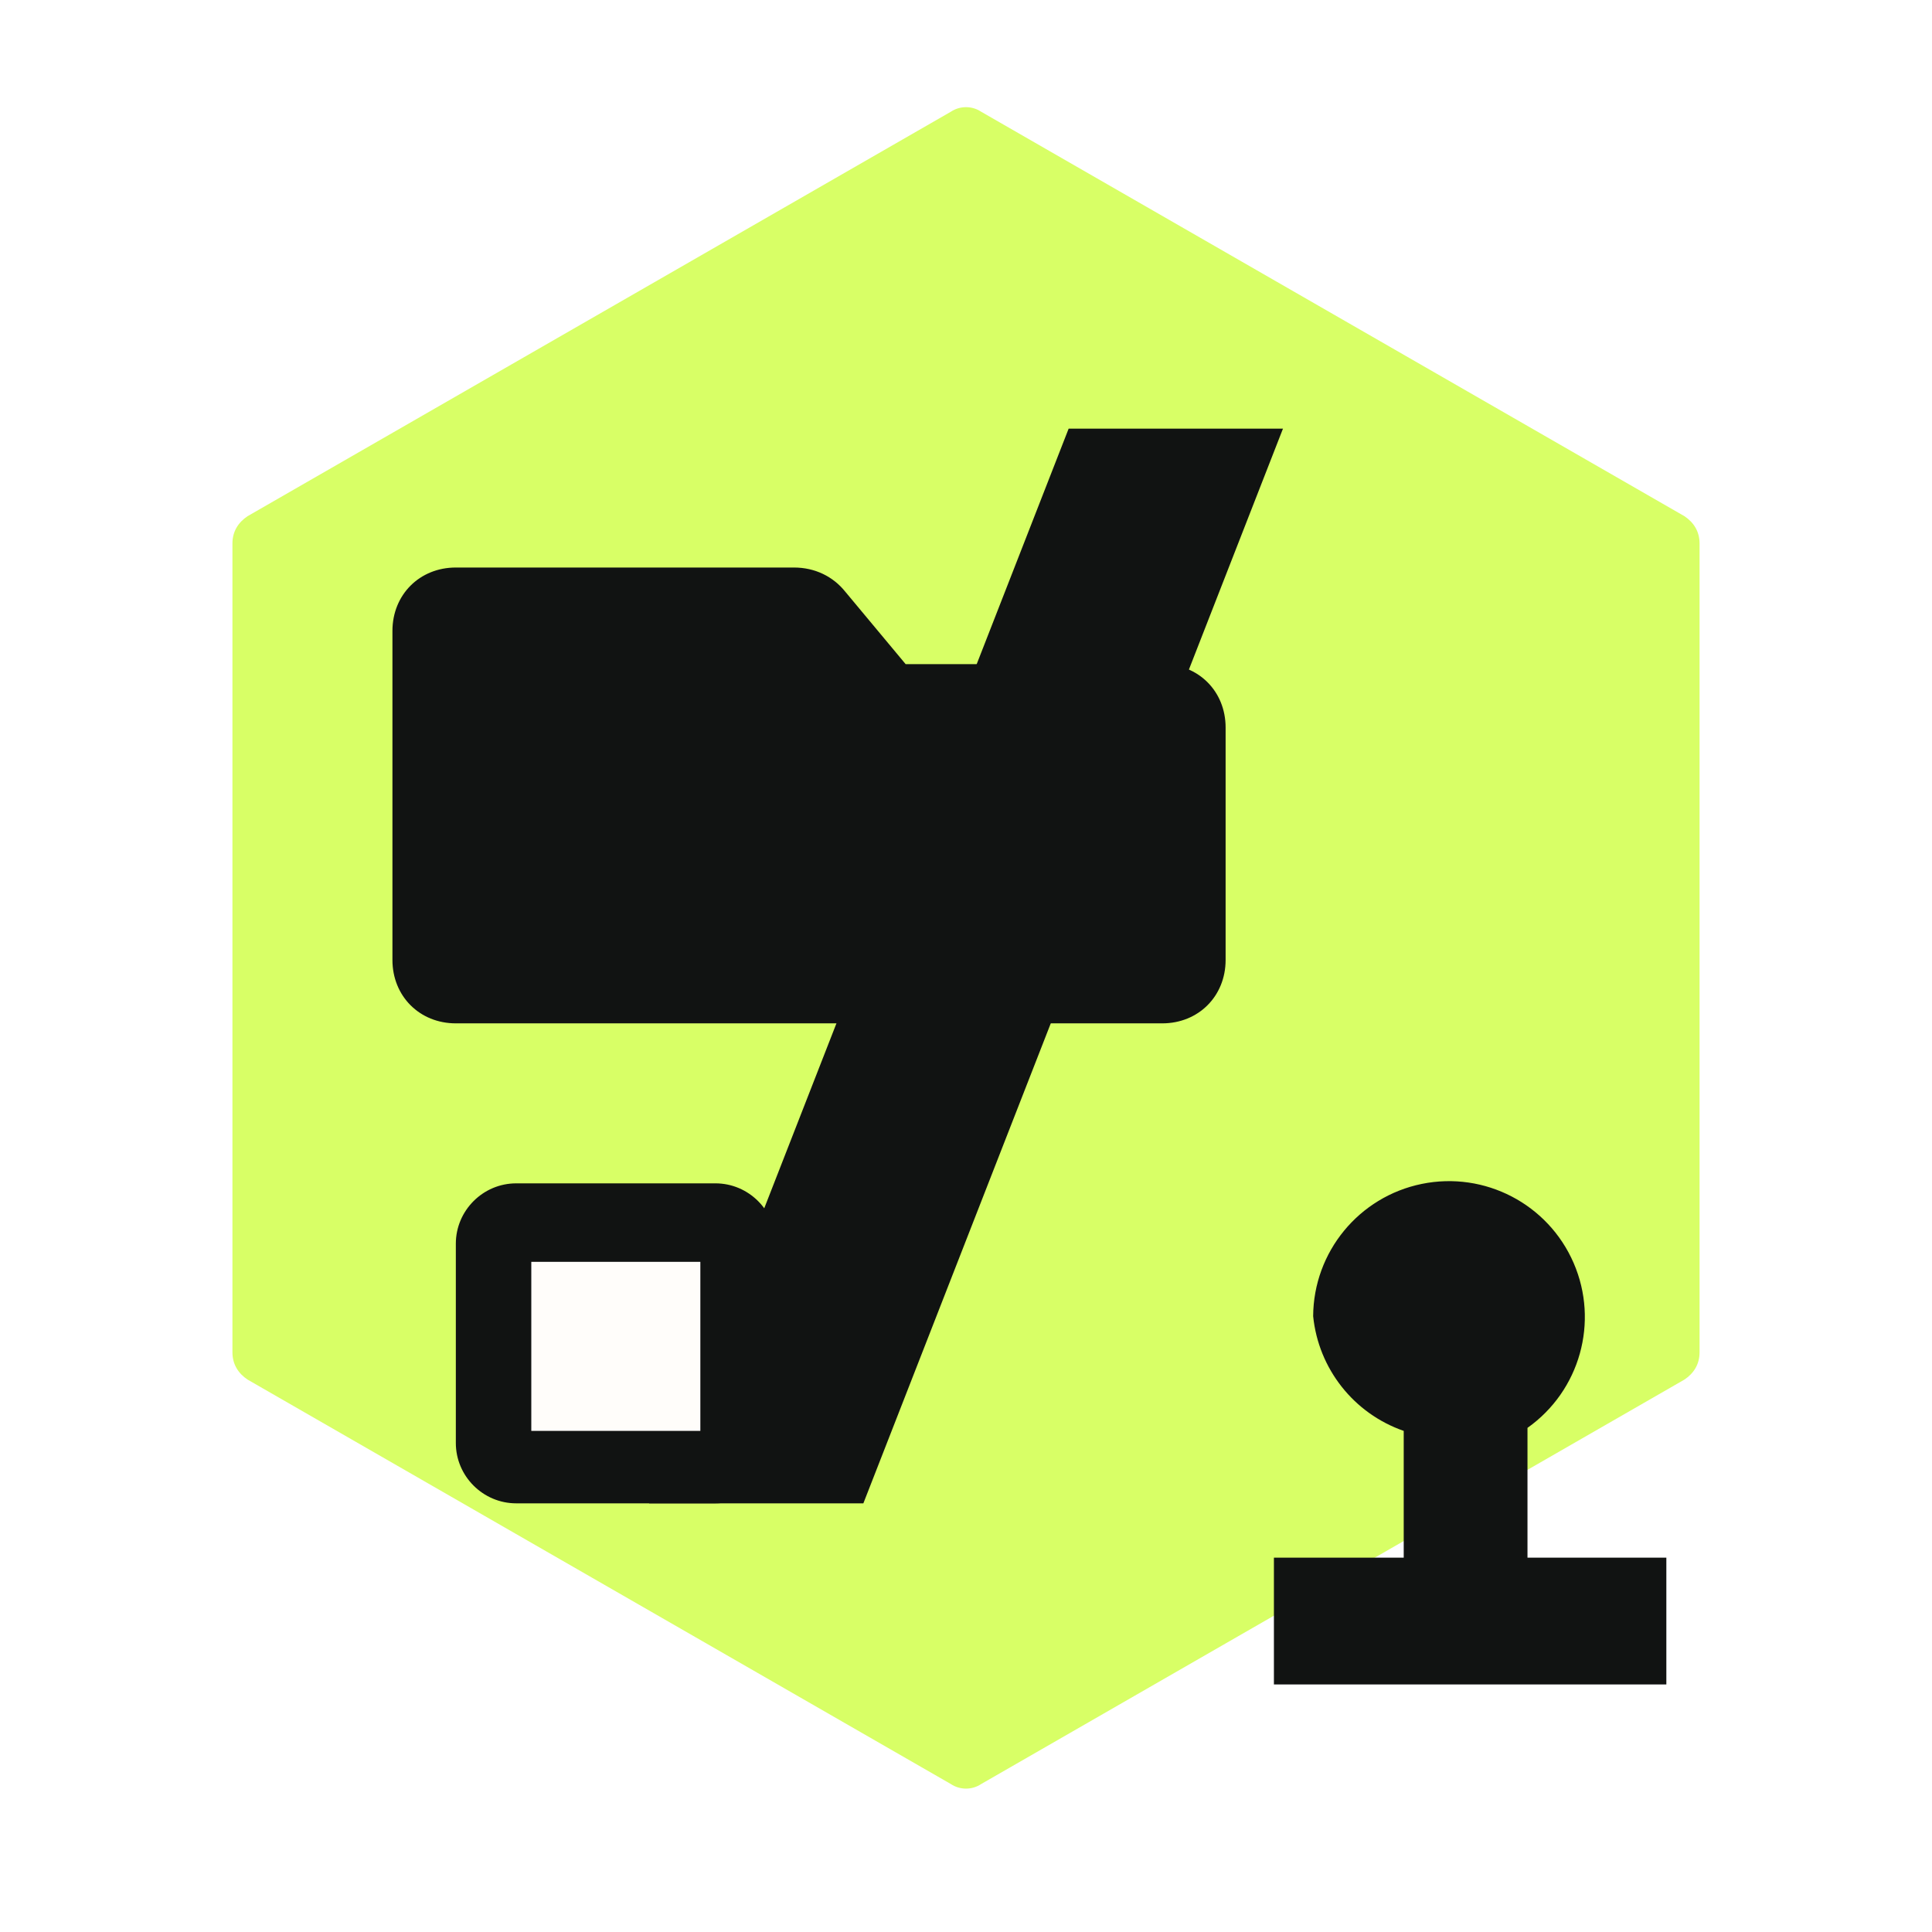
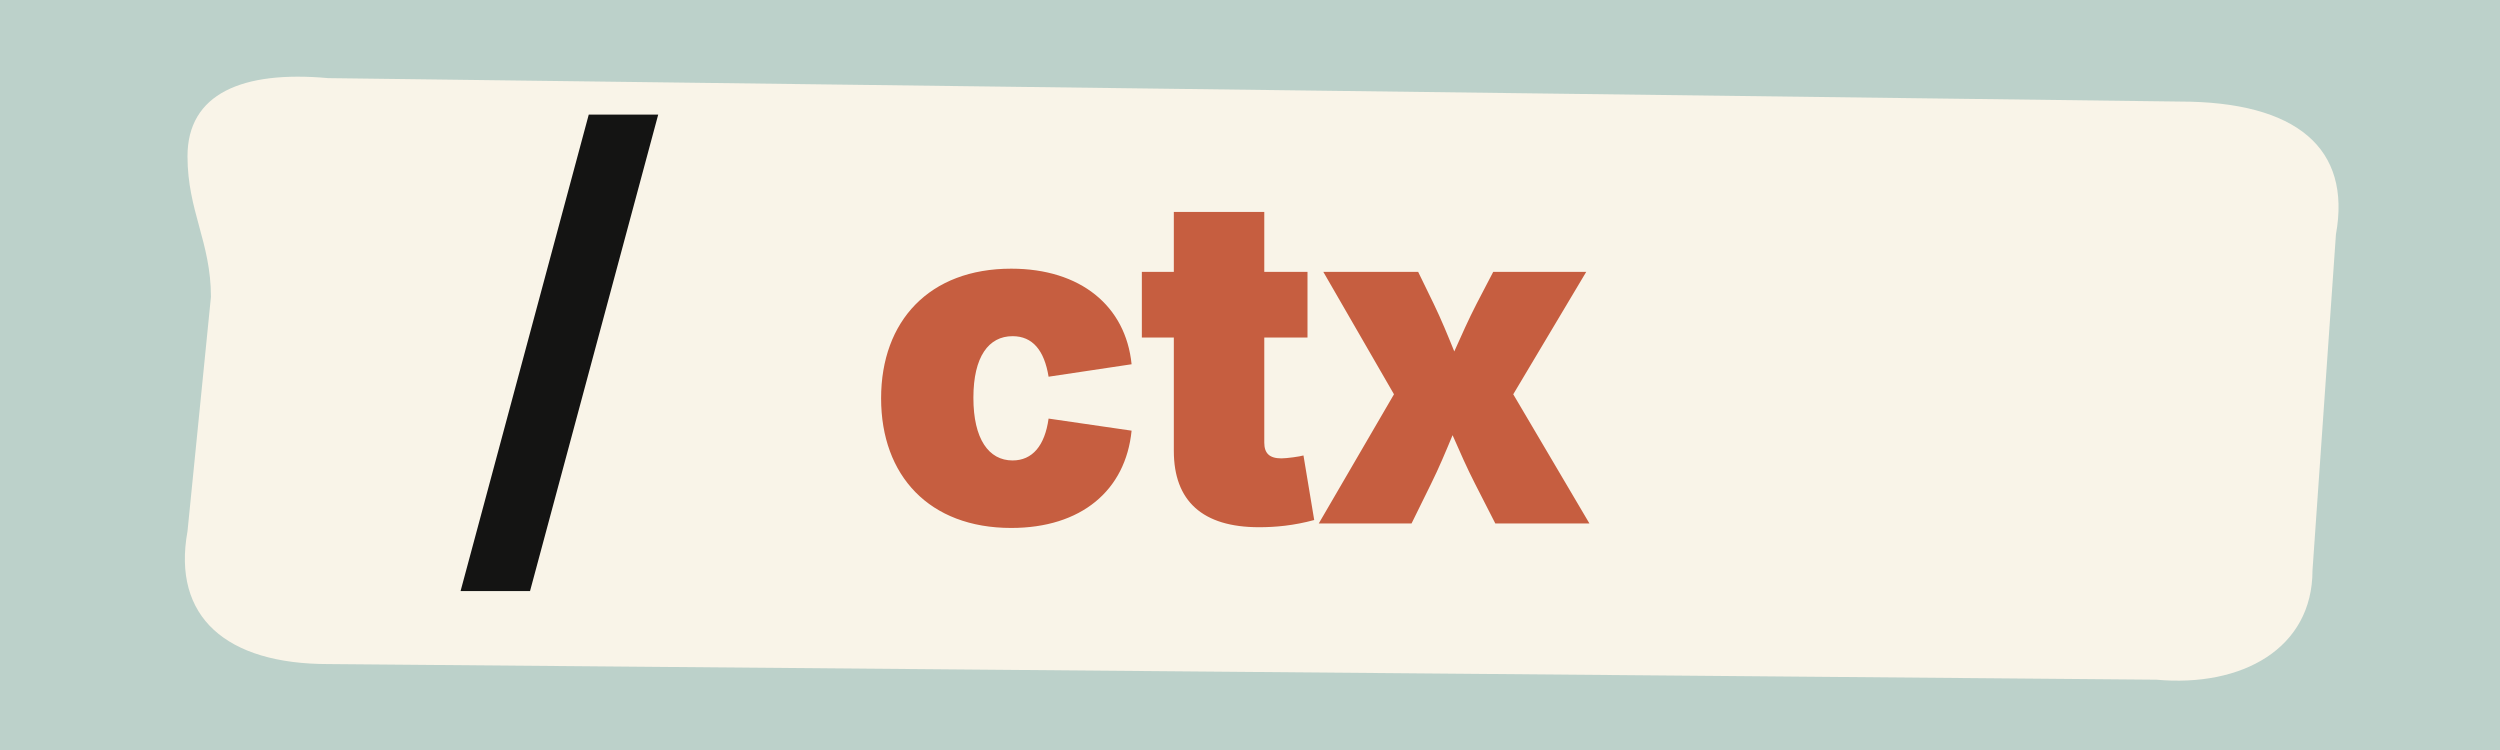
- <svg xmlns="http://www.w3.org/2000/svg" viewBox="0 0 64 64" role="img" aria-labelledby="title desc">
-   <path fill="#d8ff66" d="M31.5 3.7c.3-.2.7-.2 1 0l23.3 13.4c.3.2.5.5.5.9v26.8c0 .4-.2.7-.5.9L32.5 59.1c-.3.2-.7.2-1 0L8.2 45.7c-.3-.2-.5-.5-.5-.9V18c0-.4.2-.7.5-.9L31.5 3.7Z" />
-   <path fill="#111312" d="M35.4 14.2h7.1L28.6 49.8h-7.1l13.9-35.6Z" />
-   <path fill="#111312" fill-rule="evenodd" d="M15.1 18.8h11.2c.7 0 1.3.3 1.7.8l2 2.4h8.5c1.2 0 2.1.9 2.1 2.1v7.7c0 1.2-.9 2.1-2.1 2.1H15.1c-1.2 0-2.1-.9-2.1-2.1V20.9c0-1.2.9-2.1 2.1-2.1Zm0 22.4c0-1.1.9-2 2-2h6.6c1.1 0 2 .9 2 2v6.6c0 1.1-.9 2-2 2h-6.6c-1.1 0-2-.9-2-2v-6.6Zm28.4 2.4a4.5 4.5 0 1 1 7.1 3.7v4.3h4.6v4.2h-13v-4.2h4.3v-4.2a4.5 4.5 0 0 1-3-3.8Z" clip-rule="evenodd" />
-   <path fill="#fffdfa" d="M17.6 41.8h5.6v5.6h-5.6z" />
+ <svg xmlns="http://www.w3.org/2000/svg" viewBox="0 0 320 96" role="img" aria-labelledby="title desc">
+   <rect width="320" height="96" fill="#BCD1CA" />
+   <path fill="#F9F4E8" d="M24 20C24 12 31 9 42 10l237 3c15 0 22 6 20 17l-3 43c0 10-9 15-20 14L42 85c-13 0-20-6-18-17l3-30c0-7-3-11-3-18Z" />
+   <text x="58" y="68" fill="#141413" font-family="Avenir Next, Inter, ui-sans-serif, sans-serif" font-size="70" font-weight="700" letter-spacing="-6">/</text>
+   <text x="111" y="67" fill="#C65E40" font-family="Avenir Next, Inter, ui-sans-serif, sans-serif" font-size="59" font-weight="900" letter-spacing="-1">ctx</text>
</svg>
